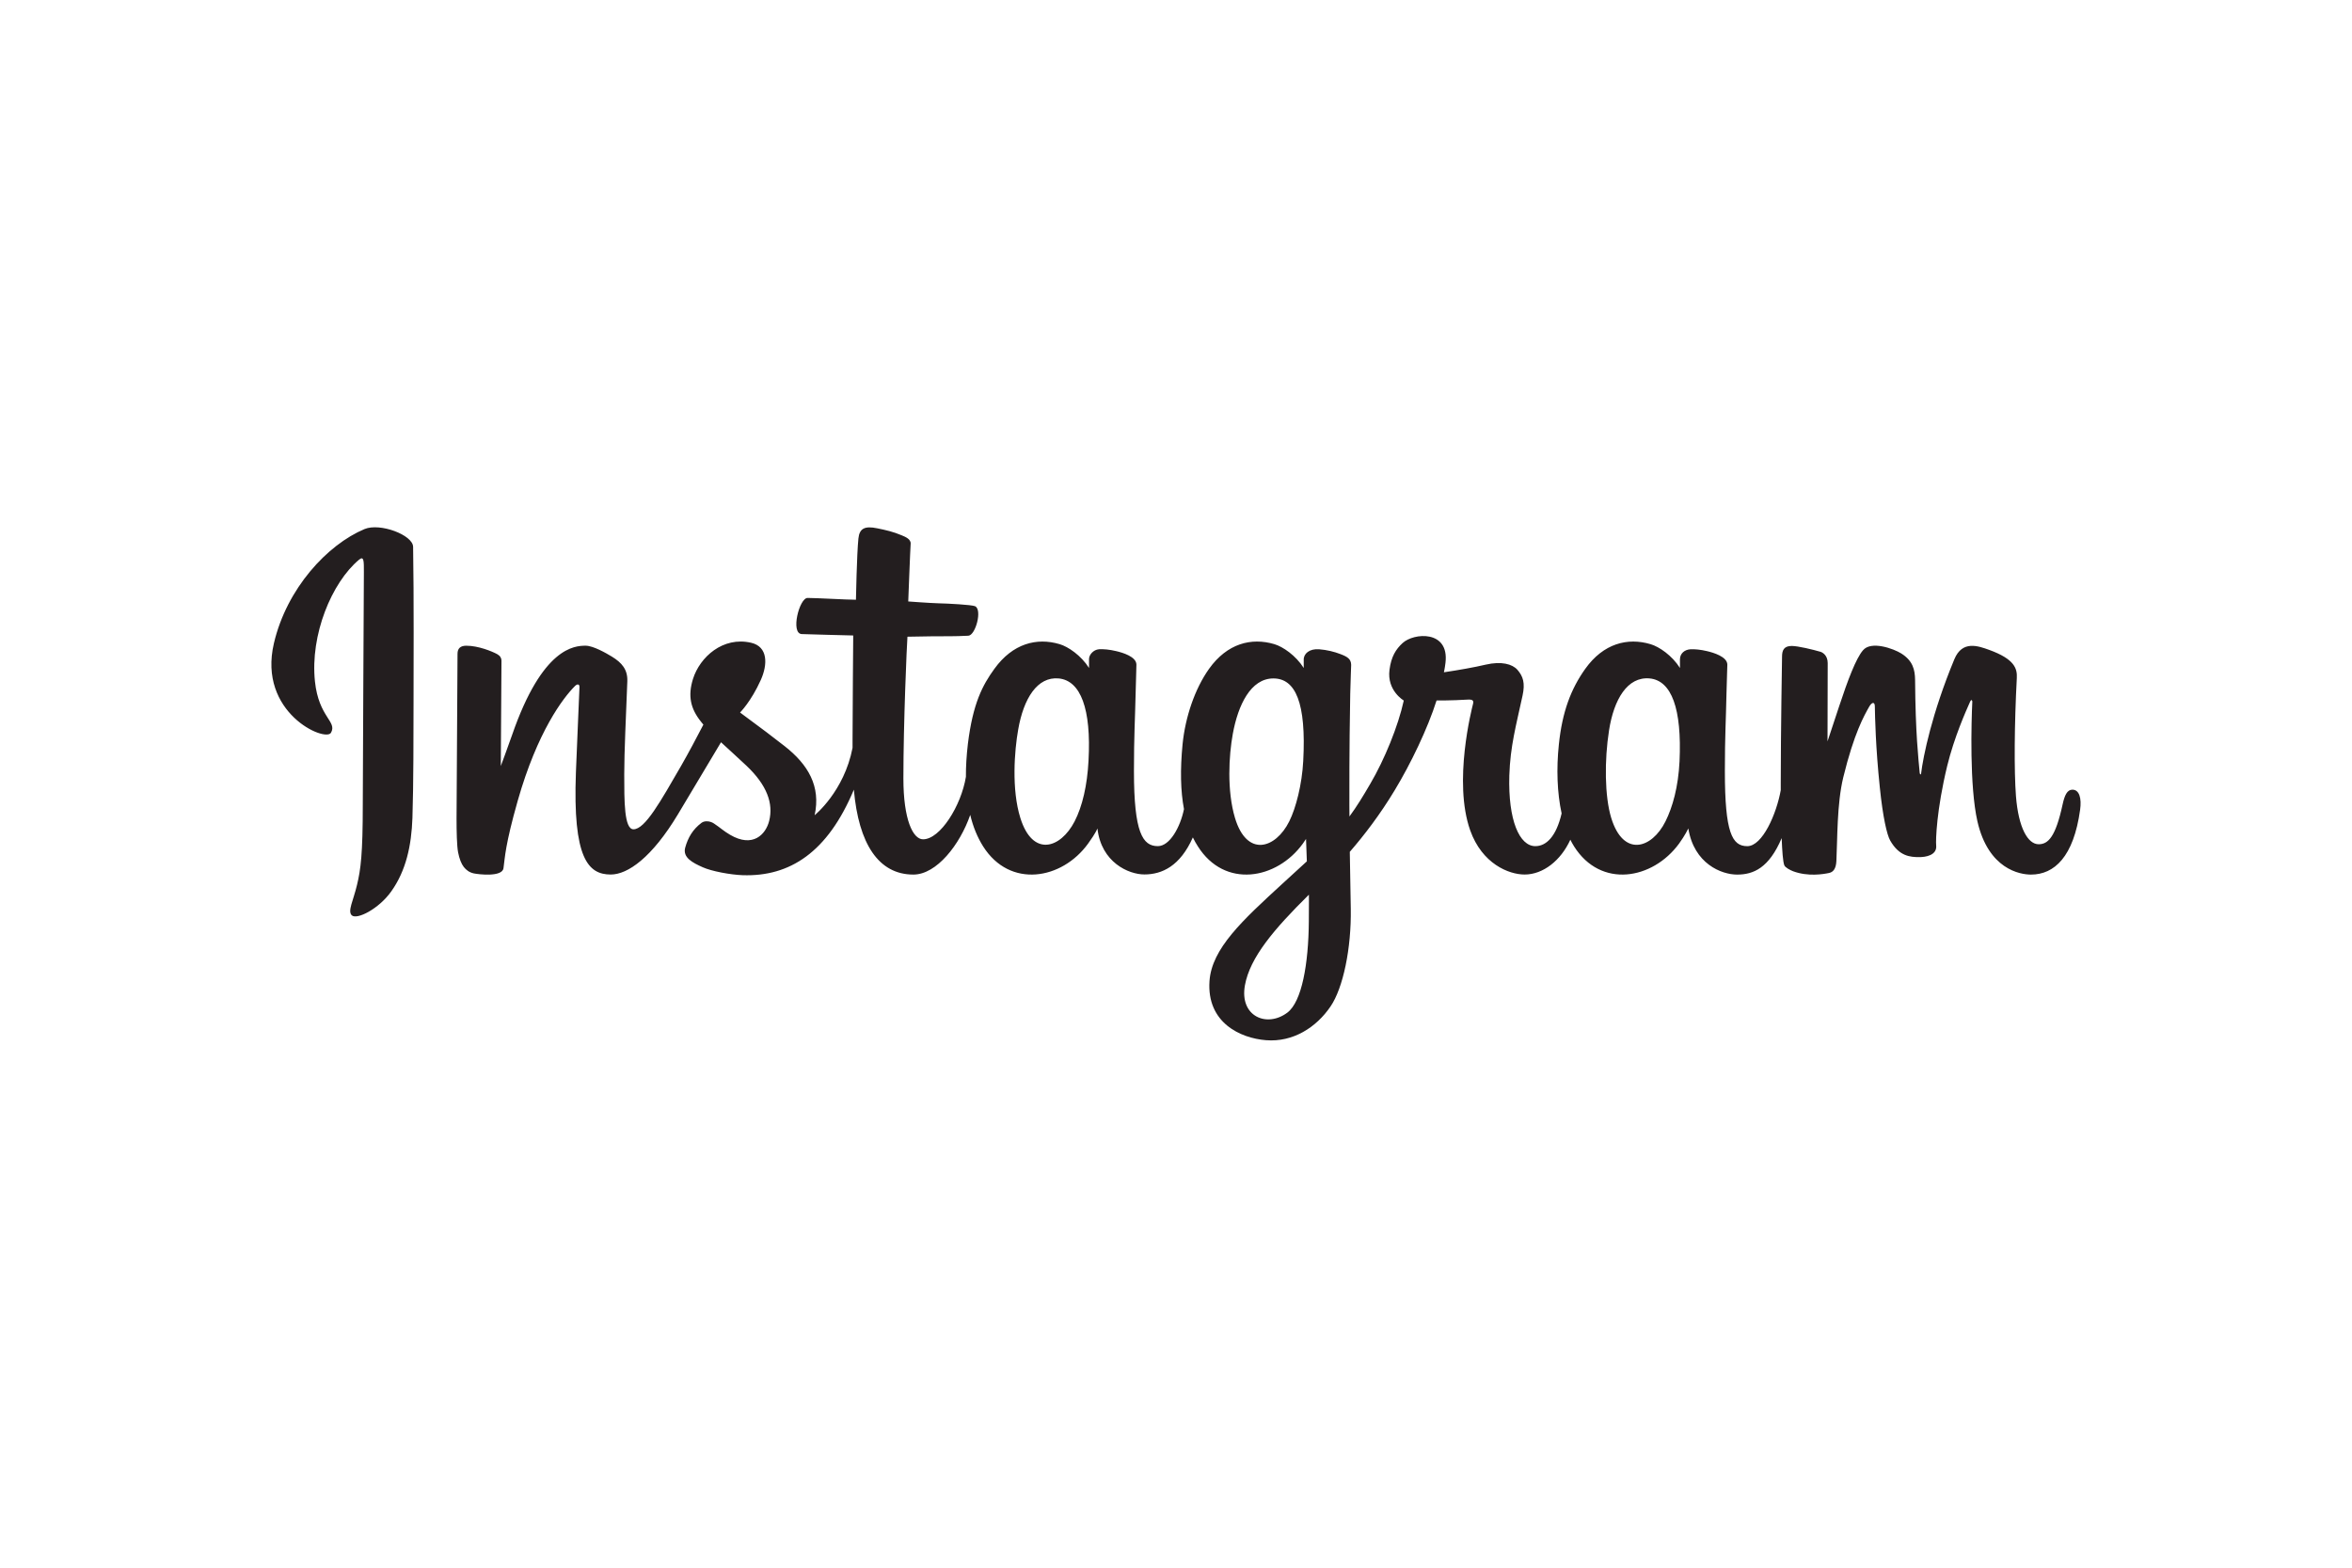
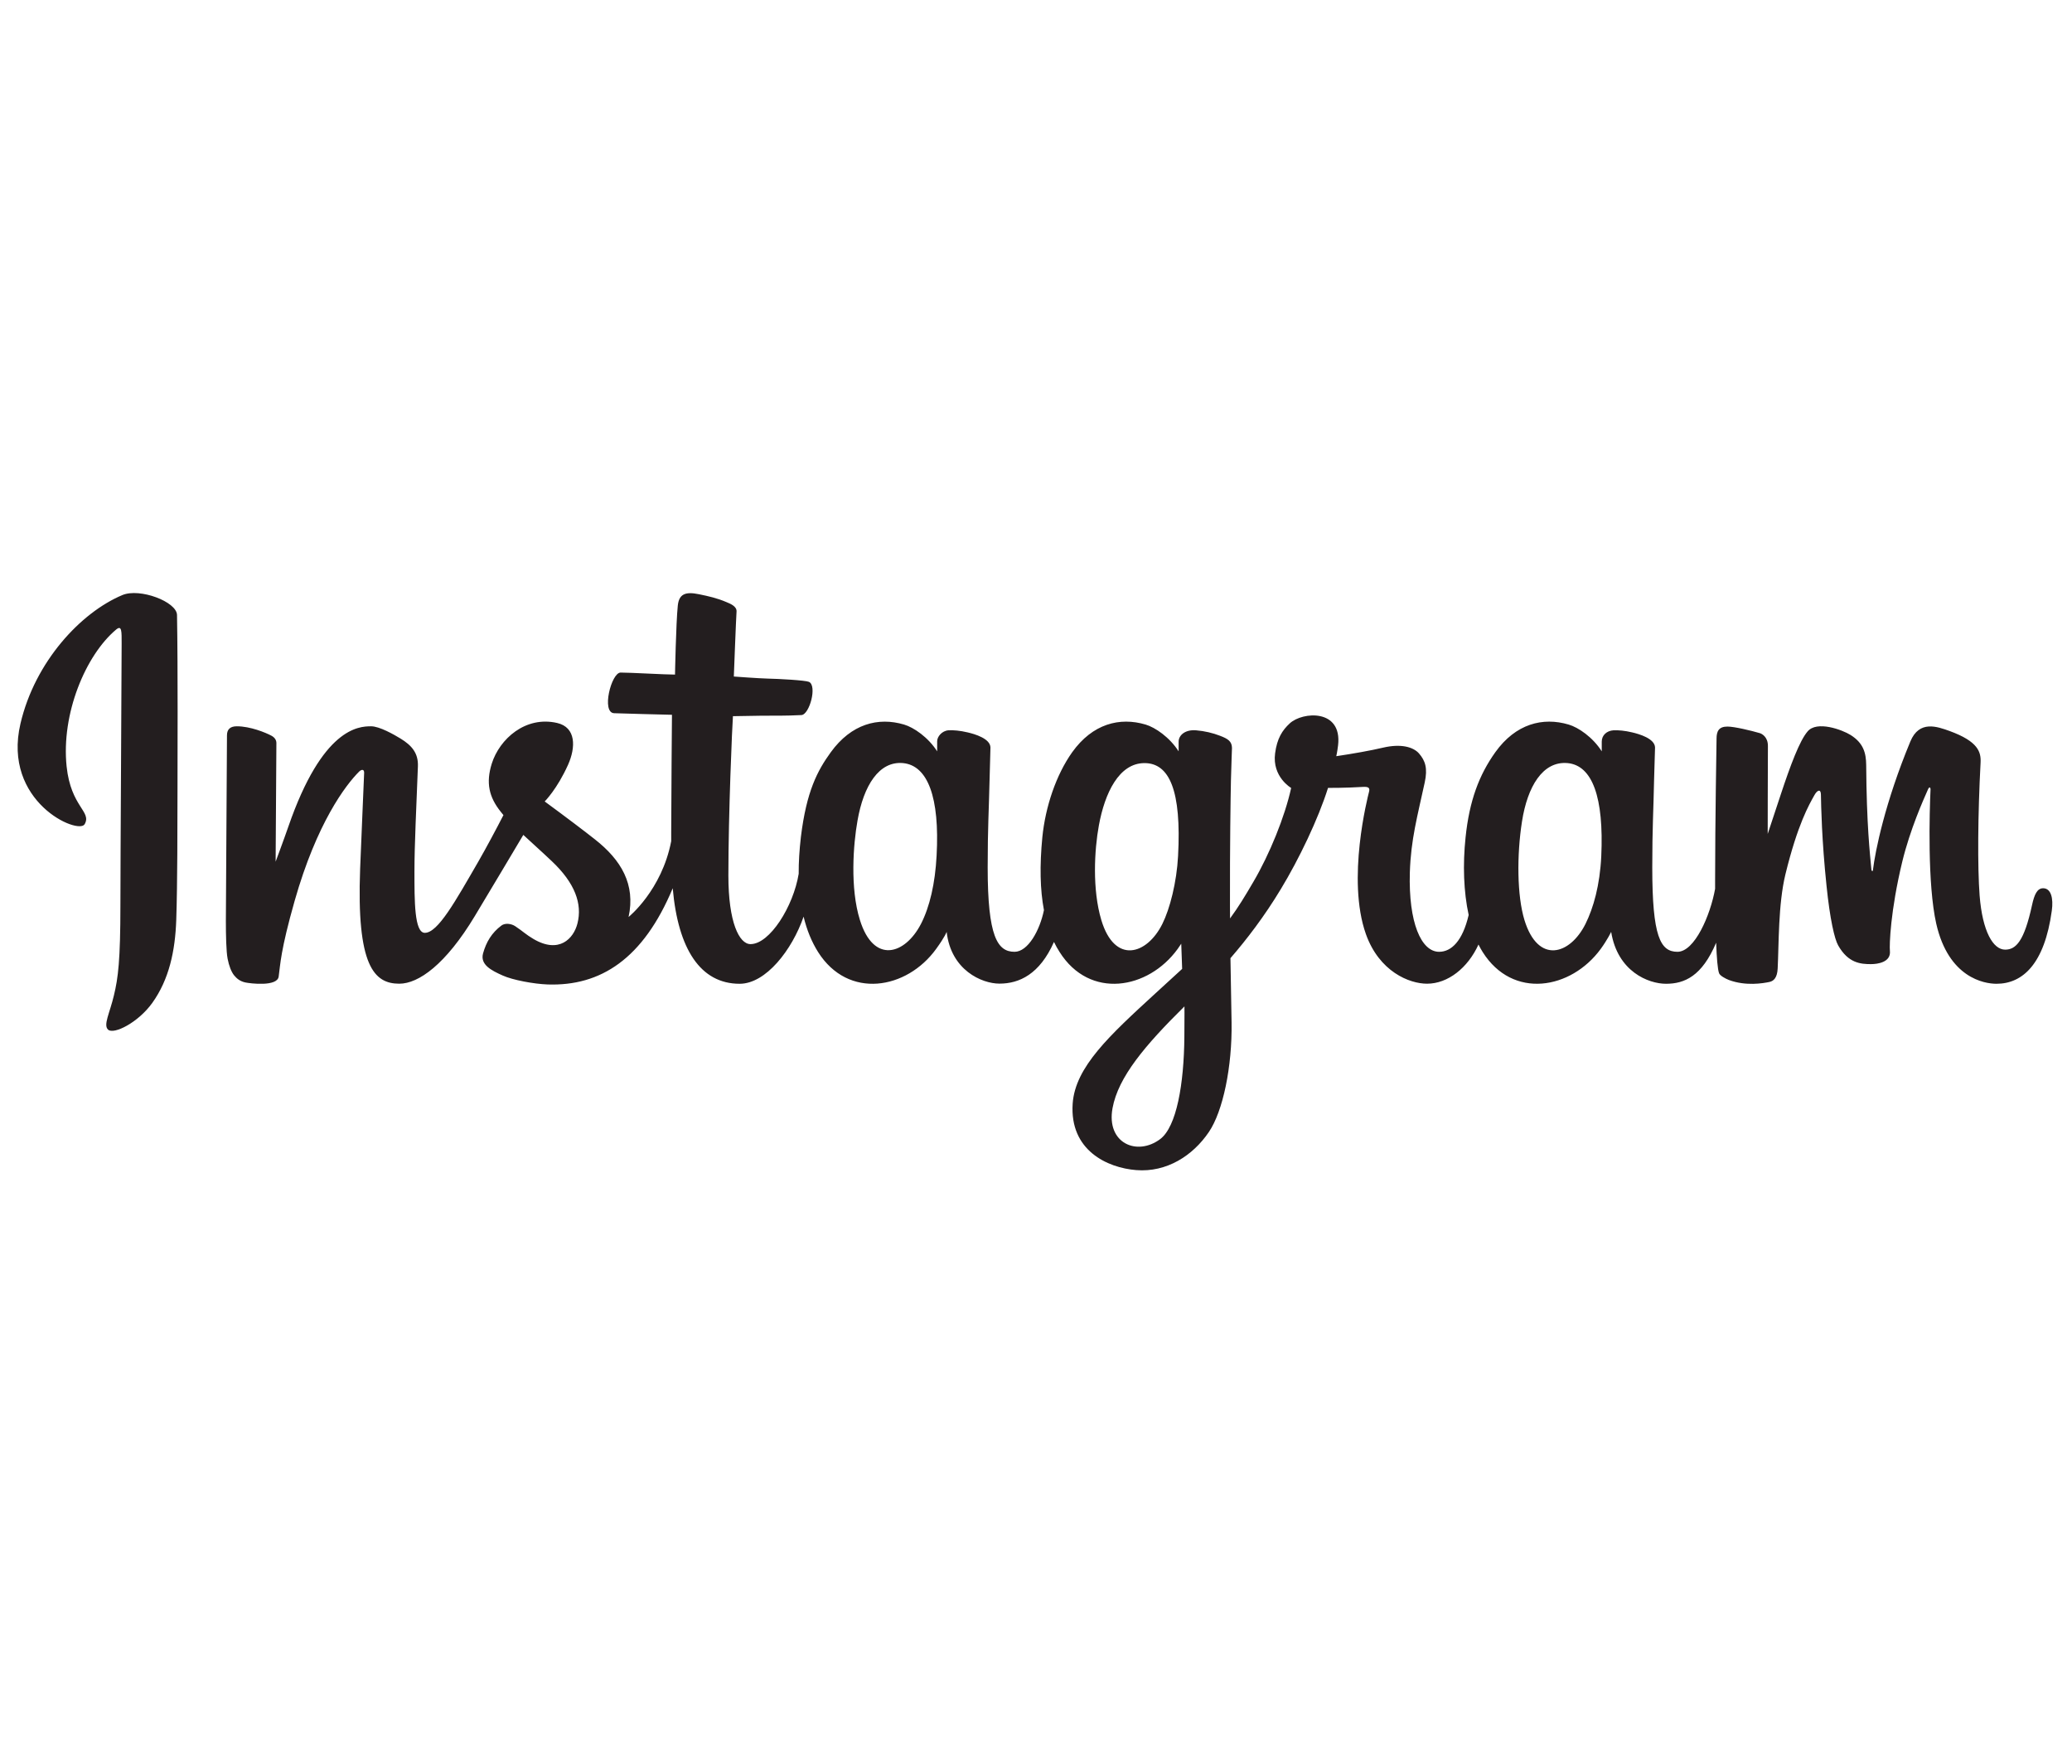
- <svg xmlns="http://www.w3.org/2000/svg" height="800" width="1200" viewBox="-27.751 -13.12 240.508 78.721">
-   <path d="M9.526.182C5.738 1.767 1.573 6.24.258 11.867-1.41 18.99 5.525 21.998 6.092 21.017c.667-1.164-1.247-1.555-1.637-5.248-.503-4.776 1.712-10.112 4.507-12.453.521-.428.496.176.496 1.289 0 2.008-.112 19.973-.112 23.724 0 5.077-.208 6.676-.592 8.255-.377 1.605-.988 2.688-.528 3.109.521.465 2.736-.643 4.02-2.435 1.536-2.147 2.077-4.727 2.177-7.527.113-3.372.107-8.733.113-11.785 0-2.807.044-11.012-.044-15.952C14.466.786 11.106-.479 9.526.182m174.644 26.655c-.541 0-.799.567-1.007 1.517-.717 3.316-1.472 4.064-2.448 4.064-1.088 0-2.064-1.641-2.321-4.927-.195-2.58-.164-7.337.088-12.069.051-.969-.215-1.931-2.82-2.881-1.125-.403-2.756-1.007-3.567.956-2.297 5.532-3.191 9.936-3.405 11.717-.005.093-.119.107-.139-.107-.131-1.429-.433-4.028-.471-9.491-.013-1.056-.233-1.969-1.416-2.712-.761-.477-3.077-1.333-3.915-.32-.717.831-1.553 3.059-2.428 5.701-.705 2.152-1.196 3.612-1.196 3.612s.005-5.803.019-8.005c0-.831-.567-1.107-.736-1.157-.775-.227-2.304-.597-2.945-.597-.799 0-.988.447-.988 1.095 0 .081-.132 7.632-.132 12.912v.743c-.435 2.429-1.868 5.727-3.423 5.727-1.555 0-2.291-1.379-2.291-7.671 0-3.669.113-5.267.164-7.923.031-1.529.093-2.705.088-2.976-.013-.812-1.429-1.228-2.084-1.379-.66-.157-1.233-.208-1.685-.189-.629.039-1.076.453-1.076 1.033v.88c-.812-1.283-2.128-2.177-3.008-2.435-2.353-.699-4.815-.076-6.671 2.516-1.472 2.065-2.36 4.399-2.705 7.753-.259 2.455-.176 4.94.283 7.041-.553 2.372-1.573 3.348-2.687 3.348-1.624 0-2.793-2.644-2.661-7.219.095-3.007.692-5.115 1.352-8.173.284-1.303.051-1.981-.521-2.643-.523-.592-1.643-.9-3.247-.529-1.14.271-2.781.56-4.273.781 0 0 .088-.36.164-.995.384-3.329-3.235-3.059-4.387-1.995-.692.635-1.164 1.384-1.34 2.731-.283 2.14 1.46 3.147 1.46 3.147-.572 2.617-1.969 6.04-3.423 8.513-.775 1.328-1.367 2.304-2.133 3.348-.007-.384-.007-.775-.007-1.157-.013-5.507.056-9.841.088-11.403.032-1.529.095-2.675.095-2.945-.013-.592-.359-.824-1.089-1.101-.641-.251-1.403-.433-2.189-.497-.988-.075-1.592.453-1.573 1.076v.837c-.817-1.283-2.133-2.177-3.001-2.435-2.36-.699-4.82-.076-6.676 2.516-1.467 2.065-2.436 4.953-2.713 7.721-.251 2.593-.207 4.783.145 6.633-.377 1.849-1.453 3.788-2.673 3.788-1.555 0-2.443-1.379-2.443-7.671 0-3.669.113-5.267.171-7.923.031-1.529.088-2.705.081-2.976-.007-.812-1.421-1.228-2.083-1.379-.685-.163-1.284-.213-1.737-.189-.604.051-1.025.585-1.025.995v.919c-.817-1.283-2.133-2.177-3.008-2.435-2.353-.699-4.795-.063-6.664 2.516-1.22 1.681-2.208 3.549-2.717 7.691-.139 1.196-.208 2.315-.201 3.36-.485 2.969-2.631 6.393-4.38 6.393-1.032 0-2.013-1.989-2.013-6.236 0-5.651.352-13.705.415-14.485 0 0 2.215-.039 2.649-.044 1.101-.007 2.108.019 3.575-.057.743-.037 1.453-2.687.685-3.02-.34-.145-2.781-.277-3.751-.296-.817-.019-3.077-.188-3.077-.188s.203-5.343.247-5.903c.037-.479-.567-.717-.919-.863-.851-.364-1.612-.535-2.505-.717-1.252-.257-1.812-.005-1.919 1.044-.164 1.593-.252 6.263-.252 6.263-.919 0-4.033-.184-4.947-.184-.848 0-1.768 3.651-.591 3.695 1.353.051 3.7.101 5.26.144 0 0-.069 8.188-.069 10.711v.78c-.861 4.473-3.876 6.891-3.876 6.891.648-2.964-.673-5.185-3.064-7.06-.881-.699-2.617-2.015-4.563-3.443 0 0 1.127-1.113 2.127-3.341.705-1.58.737-3.397-1-3.795-2.869-.66-5.229 1.448-5.94 3.7-.541 1.737-.257 3.033.817 4.373l.245.303c-.641 1.245-1.535 2.925-2.284 4.228-2.095 3.619-3.675 6.476-4.864 6.476-.956 0-.944-2.901-.944-5.62 0-2.341.176-5.871.315-9.52.044-1.203-.56-1.895-1.572-2.517-.617-.377-1.927-1.12-2.688-1.12-1.132 0-4.417.151-7.519 9.117-.391 1.133-1.159 3.191-1.159 3.191l.069-10.785c0-.252-.132-.491-.44-.661-.523-.283-1.925-.861-3.159-.861-.599 0-.895.277-.895.824l-.1 16.864c0 1.284.031 2.781.157 3.436.125.655.333 1.189.585 1.509.252.309.547.548 1.025.655.447.095 2.907.403 3.033-.535.157-1.127.163-2.34 1.453-6.889 2.013-7.073 4.632-10.521 5.865-11.749.22-.213.465-.227.452.127-.056 1.553-.239 5.424-.364 8.715-.333 8.816 1.264 10.445 3.561 10.445 1.749 0 4.216-1.743 6.865-6.147 1.655-2.751 3.253-5.437 4.411-7.381.793.741 1.699 1.541 2.599 2.397 2.096 1.981 2.781 3.869 2.323 5.657-.347 1.371-1.661 2.78-3.996 1.409-.68-.397-.969-.705-1.655-1.159-.365-.245-.932-.315-1.265-.063-.881.661-1.379 1.497-1.668 2.536-.271 1.013.743 1.541 1.793 2.007.9.409 2.839.768 4.077.812 4.827.164 8.691-2.328 11.377-8.747.485 5.544 2.529 8.684 6.085 8.684 2.384 0 4.769-3.077 5.815-6.104.295 1.233.741 2.303 1.315 3.216 2.744 4.341 8.067 3.411 10.735-.277.831-1.145.957-1.555.957-1.555.389 3.481 3.196 4.707 4.801 4.707 1.805 0 3.656-.855 4.957-3.788.157.321.321.624.511.913 2.737 4.341 8.06 3.411 10.735-.277.12-.183.233-.333.327-.479l.083 2.291s-1.529 1.397-2.467 2.259c-4.121 3.783-7.256 6.652-7.488 9.987-.289 4.26 3.159 5.84 5.776 6.047 2.769.221 5.148-1.308 6.607-3.46 1.284-1.888 2.128-5.947 2.065-9.961-.025-1.611-.064-3.649-.101-5.845 1.453-1.673 3.089-3.801 4.588-6.292 1.641-2.707 3.391-6.351 4.284-9.188 0 0 1.529.013 3.153-.088.523-.032.673.076.572.453-.113.459-2.051 7.941-.283 12.925 1.215 3.409 3.939 4.511 5.563 4.511 1.893 0 3.707-1.435 4.675-3.561.12.233.24.465.379.68 2.737 4.341 8.041 3.404 10.735-.277.611-.836.951-1.555.951-1.555.579 3.607 3.385 4.72 4.989 4.72 1.68 0 3.265-.685 4.556-3.732.051 1.341.132 2.436.271 2.781.081.215.56.479.9.611 1.535.567 3.096.296 3.668.176.403-.081.717-.396.756-1.227.112-2.177.043-5.833.704-8.557 1.113-4.556 2.145-6.324 2.636-7.199.272-.492.585-.573.592-.057.019 1.051.076 4.135.509 8.288.309 3.045.731 4.851 1.057 5.424.919 1.629 2.064 1.705 2.989 1.705.592 0 1.825-.164 1.717-1.203-.056-.503.039-3.631 1.127-8.123.717-2.939 1.907-5.588 2.335-6.557.164-.359.233-.081.233-.025-.095 2.02-.296 8.633.521 12.245 1.121 4.903 4.348 5.449 5.475 5.449 2.397 0 4.368-1.825 5.028-6.632.164-1.159-.076-2.052-.787-2.052M83.558 23.867c-.132 2.541-.629 4.669-1.421 6.211-1.448 2.8-4.297 3.681-5.551-.352-.912-2.913-.604-6.891-.22-9.037.553-3.184 1.957-5.436 4.147-5.229 2.24.221 3.335 3.109 3.045 8.408m21.955.037c-.125 2.397-.748 4.813-1.428 6.173-1.403 2.819-4.336 3.7-5.551-.352-.829-2.776-.635-6.356-.22-8.609.536-2.932 1.825-5.657 4.148-5.657 2.259 0 3.372 2.48 3.051 8.445m.573 16.385c-.032 4.387-.717 8.225-2.191 9.345-2.101 1.585-4.927.389-4.341-2.807.516-2.832 2.964-5.72 6.539-9.251 0 0 .012.805-.007 2.712m37.907-16.36c-.127 2.637-.712 4.695-1.435 6.148-1.404 2.819-4.311 3.693-5.551-.352-.673-2.209-.705-5.897-.22-8.973.491-3.135 1.869-5.5 4.147-5.293 2.252.215 3.304 3.109 3.059 8.471" fill="#231e1f" />
+ <svg xmlns="http://www.w3.org/2000/svg" width="940" height="800" viewBox="0 0 940 800" fill="none">
+   <path d="M55.531 269.908C36.631 277.817 15.848 300.136 9.289 328.21C0.966 363.749 35.567 378.757 38.394 373.861C41.72 368.053 32.174 366.104 30.224 347.676C27.716 323.847 38.766 297.223 52.71 285.541C55.311 283.405 55.185 286.419 55.185 291.974C55.185 301.993 54.626 391.63 54.626 410.343C54.626 435.676 53.588 443.653 51.672 451.529C49.789 459.539 46.743 464.941 49.038 467.043C51.639 469.365 62.689 463.837 69.096 454.896C76.759 444.185 79.46 431.312 79.959 417.342C80.524 400.517 80.492 373.767 80.524 358.54C80.524 344.536 80.744 303.596 80.305 278.948C80.179 272.921 63.414 266.608 55.531 269.908ZM926.906 402.9C924.204 402.9 922.921 405.727 921.883 410.47C918.304 427.015 914.538 430.747 909.669 430.747C904.24 430.747 899.371 422.558 898.087 406.166C897.115 393.293 897.268 369.557 898.526 345.947C898.779 341.11 897.455 336.314 884.456 331.571C878.84 329.561 870.705 326.548 866.66 336.341C855.198 363.942 850.74 385.916 849.669 394.803C849.644 395.269 849.077 395.336 848.977 394.271C848.325 387.14 846.815 374.173 846.629 346.918C846.562 341.649 845.465 337.092 839.564 333.387C835.765 331.005 824.21 326.734 820.032 331.79C816.453 335.934 812.281 347.051 807.918 360.236C804.398 370.974 801.95 378.258 801.95 378.258C801.95 378.258 801.975 349.306 802.044 338.316C802.044 334.172 799.216 332.795 798.371 332.542C794.506 331.411 786.876 329.561 783.676 329.561C779.691 329.561 778.746 331.79 778.746 335.023C778.746 335.429 778.088 373.103 778.088 399.447V403.152C775.919 415.273 768.768 431.725 761.01 431.725C753.253 431.725 749.581 424.846 749.581 393.453C749.581 375.145 750.147 367.175 750.399 353.923C750.553 346.293 750.865 340.425 750.838 339.075C750.772 335.023 743.707 332.948 740.44 332.196C737.147 331.411 734.287 331.158 732.032 331.251C728.892 331.444 726.663 333.513 726.663 336.407V340.798C722.612 334.398 716.046 329.934 711.655 328.65C699.913 325.164 687.632 328.271 678.372 341.203C671.028 351.508 666.597 363.15 664.874 379.888C663.583 392.135 663.996 404.536 666.285 415.021C663.523 426.855 658.434 431.725 652.879 431.725C644.777 431.725 638.942 418.533 639.601 395.708C640.074 380.707 643.054 370.189 646.347 354.928C647.764 348.428 646.6 345.042 643.745 341.742C641.138 338.788 635.55 337.252 627.547 339.101C621.859 340.452 613.669 341.895 606.225 342.999C606.225 342.999 606.664 341.203 607.043 338.037C608.959 321.425 590.904 322.776 585.156 328.085C581.704 331.251 579.349 334.99 578.471 341.709C577.06 352.387 585.755 357.409 585.755 357.409C582.901 370.468 575.929 387.545 568.678 399.886C564.812 406.512 561.859 411.382 558.034 416.591C557.999 414.675 557.999 412.725 557.999 410.816C557.932 383.341 558.278 361.713 558.438 353.923C558.598 346.293 558.91 340.578 558.91 339.227C558.844 336.274 557.121 335.116 553.475 333.733C550.275 332.482 546.477 331.571 542.552 331.251C537.622 330.879 534.608 333.513 534.702 336.62V340.798C530.623 334.398 524.057 329.934 519.726 328.65C507.951 325.164 495.677 328.271 486.417 341.203C479.099 351.508 474.263 365.918 472.879 379.729C471.628 392.668 471.848 403.591 473.604 412.825C471.722 422.052 466.353 431.725 460.266 431.725C452.509 431.725 448.078 424.846 448.078 393.453C448.078 375.145 448.644 367.175 448.93 353.923C449.083 346.293 449.369 340.425 449.335 339.075C449.302 335.023 442.244 332.948 438.944 332.196C435.525 331.384 432.538 331.132 430.276 331.251C427.262 331.504 425.16 334.172 425.16 336.214V340.798C421.082 334.398 414.516 329.934 410.152 328.65C398.41 325.164 386.229 328.338 376.902 341.203C370.815 349.593 365.886 358.913 363.345 379.576C362.653 385.543 362.307 391.125 362.34 396.34C359.918 411.155 349.214 428.239 340.486 428.239C335.337 428.239 330.441 418.314 330.441 397.125C330.441 368.932 332.197 328.743 332.51 324.851C332.51 324.851 343.559 324.658 345.728 324.632C351.223 324.598 356.246 324.725 363.564 324.346C367.269 324.16 370.815 310.941 366.983 309.278C365.287 308.552 353.106 307.894 348.269 307.801C344.192 307.708 332.915 306.863 332.915 306.863C332.915 306.863 333.927 280.206 334.146 277.412C334.332 275.023 331.319 273.833 329.563 273.107C325.318 271.291 321.52 270.44 317.063 269.529C310.816 268.245 308.022 269.502 307.489 274.738C306.671 282.687 306.232 305.985 306.232 305.985C301.648 305.985 286.108 305.067 281.551 305.067C277.32 305.067 272.729 323.281 278.604 323.501C285.356 323.754 297.065 324.007 304.848 324.219C304.848 324.219 304.502 365.073 304.502 377.66V381.551C300.205 403.871 285.163 415.932 285.163 415.932C288.396 401.143 281.804 390.06 269.875 380.707C265.478 377.221 256.817 370.654 247.111 363.53C247.111 363.53 252.732 357.975 257.721 346.858C261.241 338.975 261.4 329.907 252.732 327.925C238.416 324.632 226.641 335.15 223.095 346.386C220.394 355.054 221.811 361.52 227.173 368.206L228.397 369.716C225.197 375.93 220.739 384.312 217.001 390.812C206.55 408.867 198.666 423.123 192.732 423.123C187.962 423.123 188.022 408.647 188.022 395.083C188.022 383.401 188.9 365.791 189.592 347.583C189.812 341.582 186.798 338.13 181.749 335.023C178.669 333.14 172.136 329.435 168.337 329.435C162.689 329.435 146.297 330.187 130.823 374.925C128.874 380.58 125.042 390.845 125.042 390.845L125.388 337.032C125.388 335.775 124.73 334.584 123.193 333.733C120.585 332.322 113.586 329.435 107.433 329.435C104.446 329.435 102.969 330.819 102.969 333.547L102.47 417.688C102.47 424.095 102.623 431.565 103.255 434.832C103.88 438.098 104.918 440.766 106.176 442.363C107.433 443.906 108.903 445.097 111.291 445.629C113.52 446.101 125.794 447.638 126.426 442.961C127.211 437.34 127.237 431.286 133.677 408.588C143.723 373.295 156.788 356.092 162.942 349.965C164.04 348.901 165.264 348.834 165.197 350.597C164.918 358.347 164.007 377.66 163.381 394.078C161.718 438.065 169.688 446.194 181.15 446.194C189.878 446.194 202.186 437.499 215.404 415.526C223.66 401.802 231.636 388.397 237.411 378.697C241.369 382.396 245.886 386.388 250.377 390.659C260.835 400.545 264.254 409.965 261.966 418.886C260.236 425.724 253.677 432.756 242.028 425.917C238.635 423.935 237.192 422.398 233.772 420.136C231.949 418.912 229.122 418.566 227.459 419.824C223.062 423.123 220.58 427.295 219.136 432.477C217.786 437.533 222.842 440.167 228.084 442.489C232.574 444.532 242.247 446.321 248.428 446.54C272.51 447.359 291.789 434.925 305.194 402.9C307.616 430.561 317.814 446.228 335.556 446.228C347.451 446.228 359.353 430.873 364.568 415.772C366.039 421.926 368.267 427.261 371.128 431.818C384.819 453.479 411.376 448.835 424.688 430.434C428.832 424.72 429.465 422.678 429.465 422.678C431.407 440.048 445.411 446.161 453.42 446.161C462.428 446.161 471.662 441.897 478.154 427.261C478.94 428.865 479.758 430.374 480.703 431.818C494.36 453.479 520.917 448.835 534.263 430.434C534.861 429.523 535.427 428.771 535.892 428.046L536.305 439.475C536.305 439.475 528.674 446.447 523.998 450.745C503.434 469.618 487.795 483.935 486.637 500.573C485.193 521.828 502.397 529.711 515.456 530.742C529.273 531.847 541.142 524.216 548.419 513.478C554.826 504.058 559.037 483.808 558.724 463.777C558.598 455.741 558.405 445.569 558.218 434.612C565.47 426.263 573.633 415.646 581.11 403.219C589.3 389.714 598.028 371.533 602.485 357.376C602.485 357.376 610.116 357.442 618.218 356.937C620.826 356.777 621.578 357.316 621.072 359.199C620.507 361.487 610.84 398.821 619.662 423.689C625.722 440.7 639.314 446.194 647.416 446.194C656.863 446.194 665.91 439.036 670.74 428.426C671.339 429.59 671.938 430.747 672.63 431.818C686.287 453.479 712.751 448.802 726.19 430.434C729.236 426.263 730.933 422.678 730.933 422.678C733.82 440.673 747.824 446.228 755.827 446.228C764.209 446.228 772.119 442.808 778.559 427.607C778.812 434.3 779.217 439.762 779.909 441.484C780.315 442.556 782.703 443.873 784.399 444.531C792.057 447.359 799.847 446.008 802.701 445.41C804.71 445.004 806.28 443.434 806.473 439.289C807.032 428.426 806.686 410.184 809.985 396.593C815.54 373.861 820.69 365.04 823.137 360.676C824.495 358.221 826.058 357.815 826.091 360.39C826.185 365.632 826.47 381.019 828.633 401.742C830.176 416.936 832.278 425.944 833.908 428.805C838.492 436.934 844.206 437.313 848.823 437.313C851.777 437.313 857.931 436.495 857.392 431.312C857.112 428.805 857.585 413.198 863.013 390.785C866.592 376.123 872.526 362.904 874.662 358.068C875.48 356.278 875.826 357.662 875.826 357.941C875.353 368.02 874.349 401.017 878.427 419.038C884.022 443.5 900.121 446.228 905.742 446.228C917.704 446.228 927.536 437.12 930.829 413.138C931.648 407.357 930.451 402.9 926.906 402.9ZM424.907 388.084C424.249 400.764 421.767 411.381 417.815 419.071C410.59 433.042 396.374 437.439 390.121 417.315C385.57 402.779 387.107 382.934 389.023 372.224C391.784 356.338 398.789 345.102 409.712 346.132C420.889 347.237 426.351 361.647 424.907 388.084ZM534.45 388.27C533.824 400.231 530.718 412.286 527.325 419.071C520.326 433.135 505.691 437.532 499.63 417.315C495.492 403.464 496.463 385.602 498.532 374.36C501.207 359.731 507.639 346.132 519.228 346.132C530.498 346.132 536.053 358.506 534.45 388.27ZM537.31 470.024C537.151 491.911 533.731 511.063 526.38 516.651C515.896 524.562 501.799 518.594 504.719 502.648C507.294 488.518 519.508 474.108 537.344 456.492C537.344 456.492 537.405 460.51 537.31 470.024ZM726.443 388.396C725.811 401.555 722.891 411.82 719.285 419.071C712.28 433.135 697.777 437.499 691.59 417.315C688.231 406.292 688.071 387.891 690.492 372.543C692.941 356.903 699.82 345.102 711.182 346.132C722.418 347.204 727.667 361.647 726.443 388.396Z" fill="#231E1F" />
</svg>
